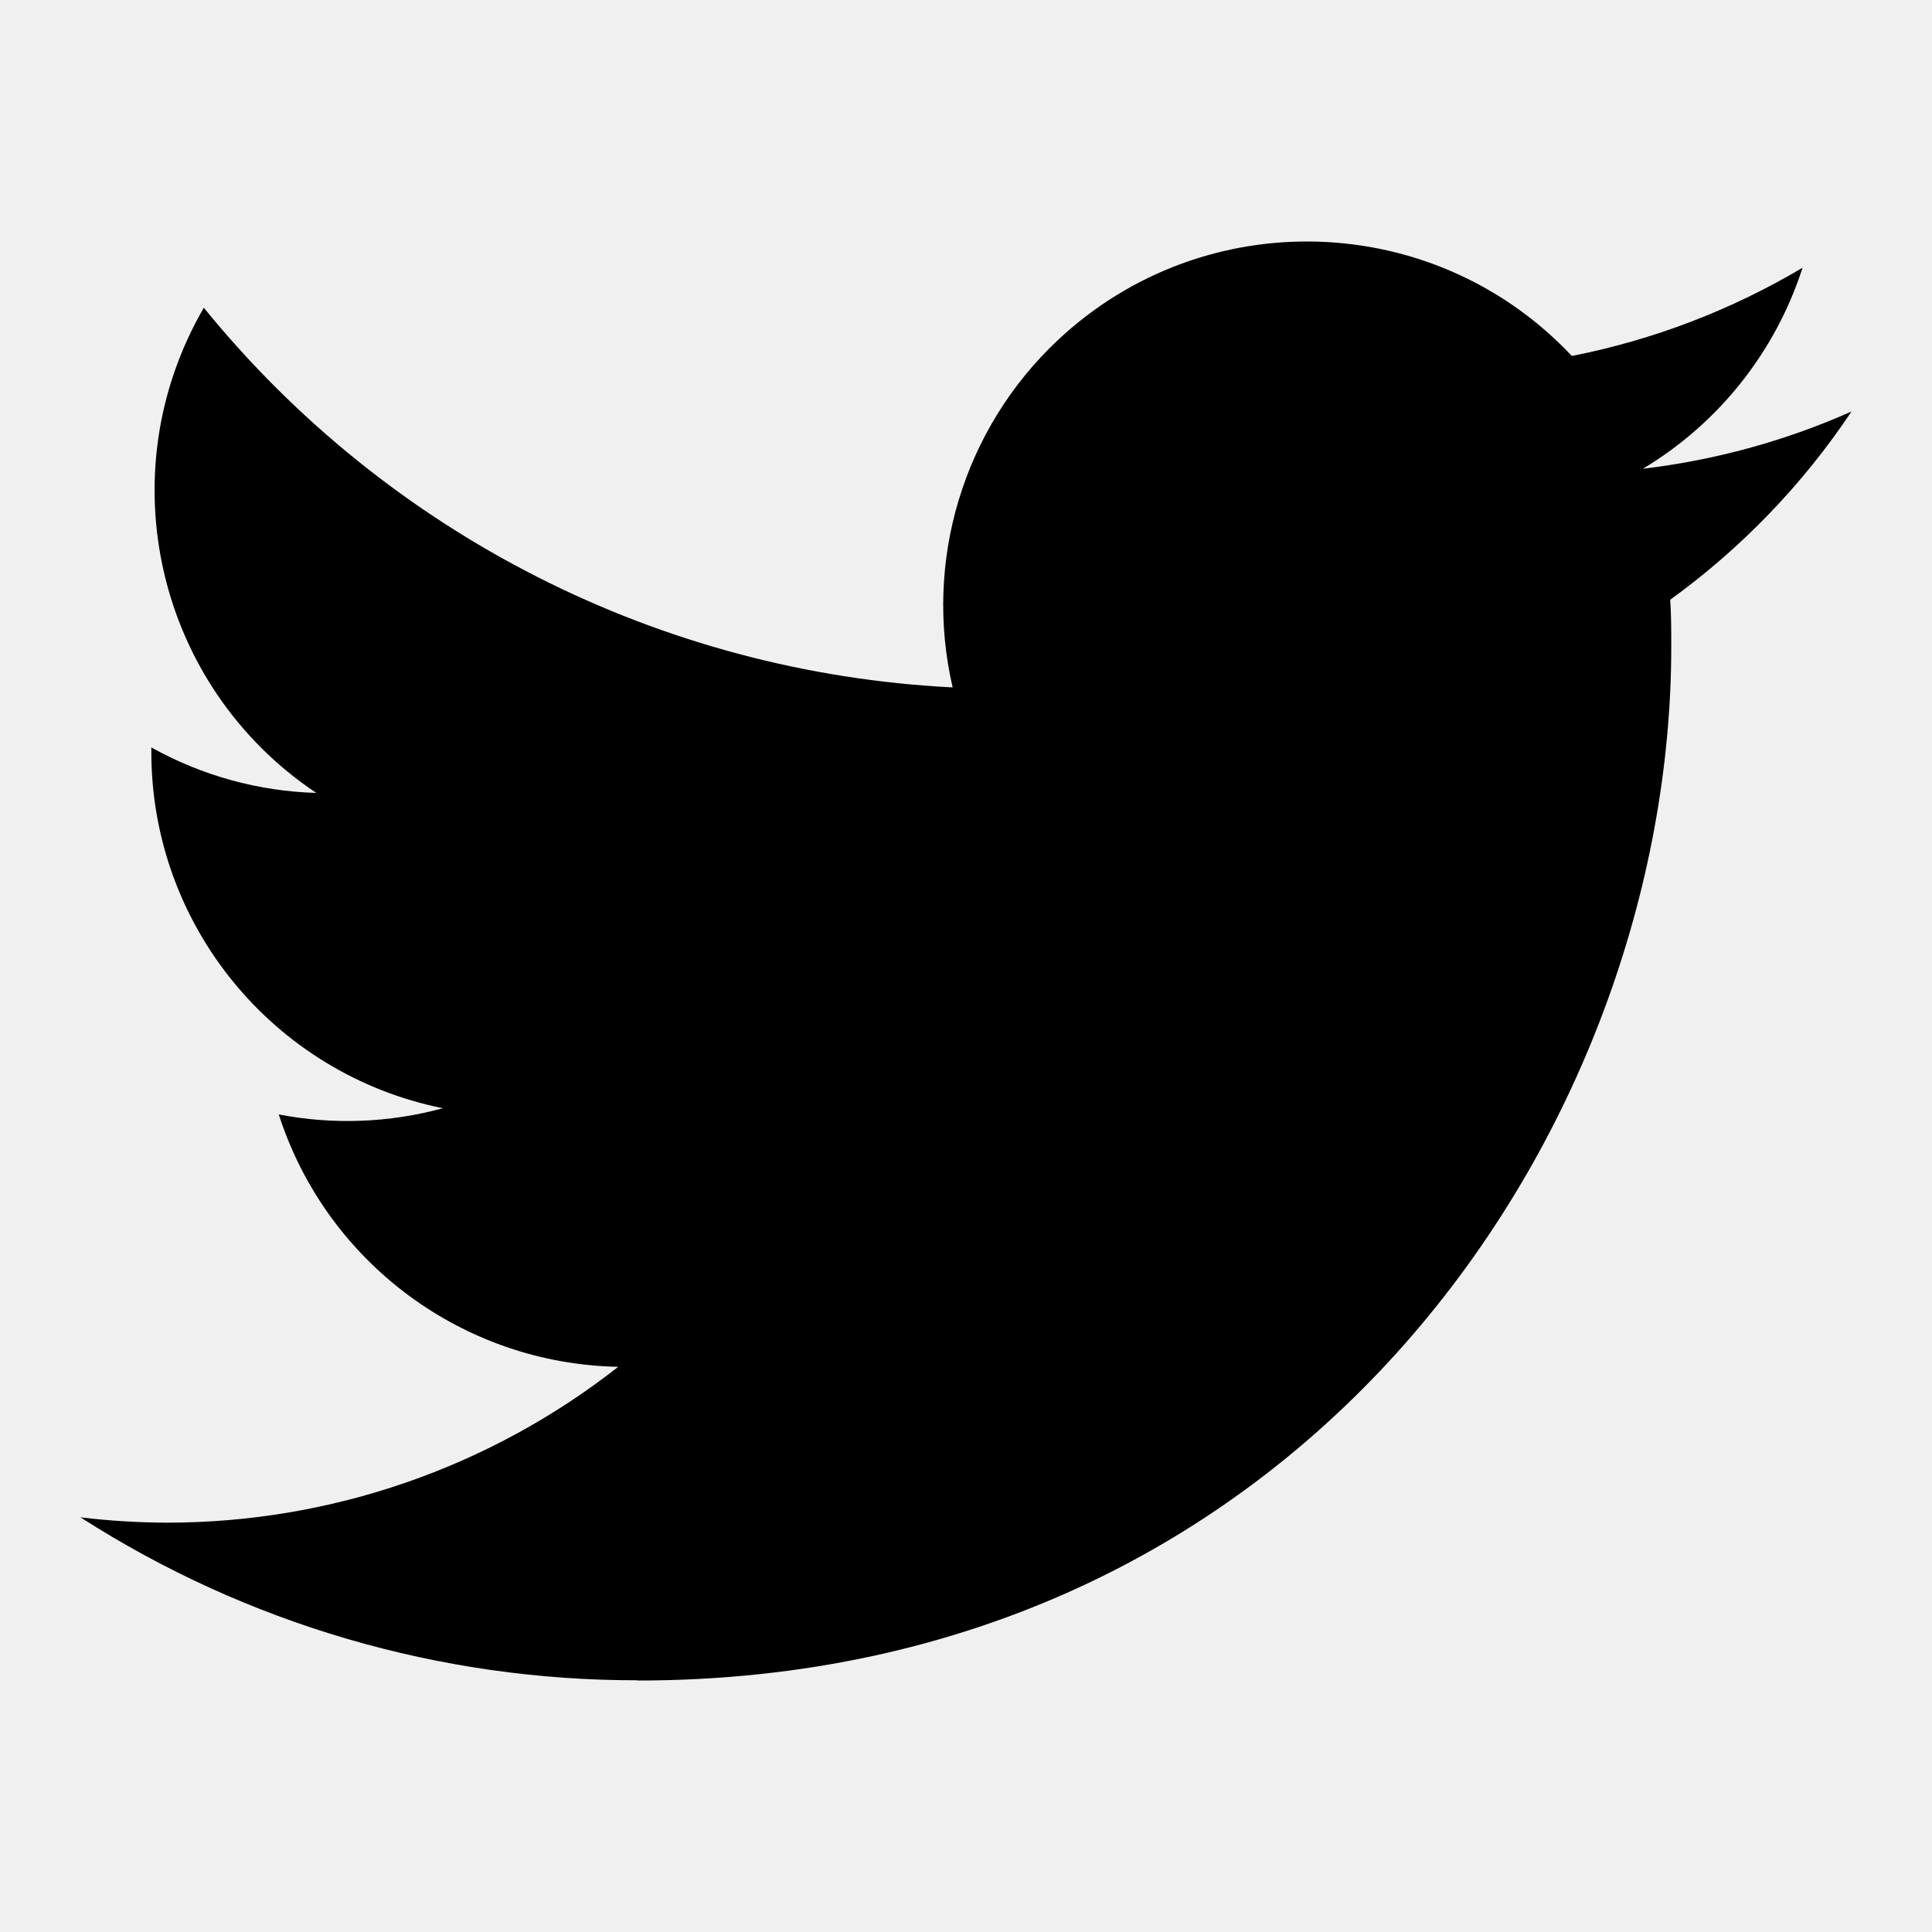
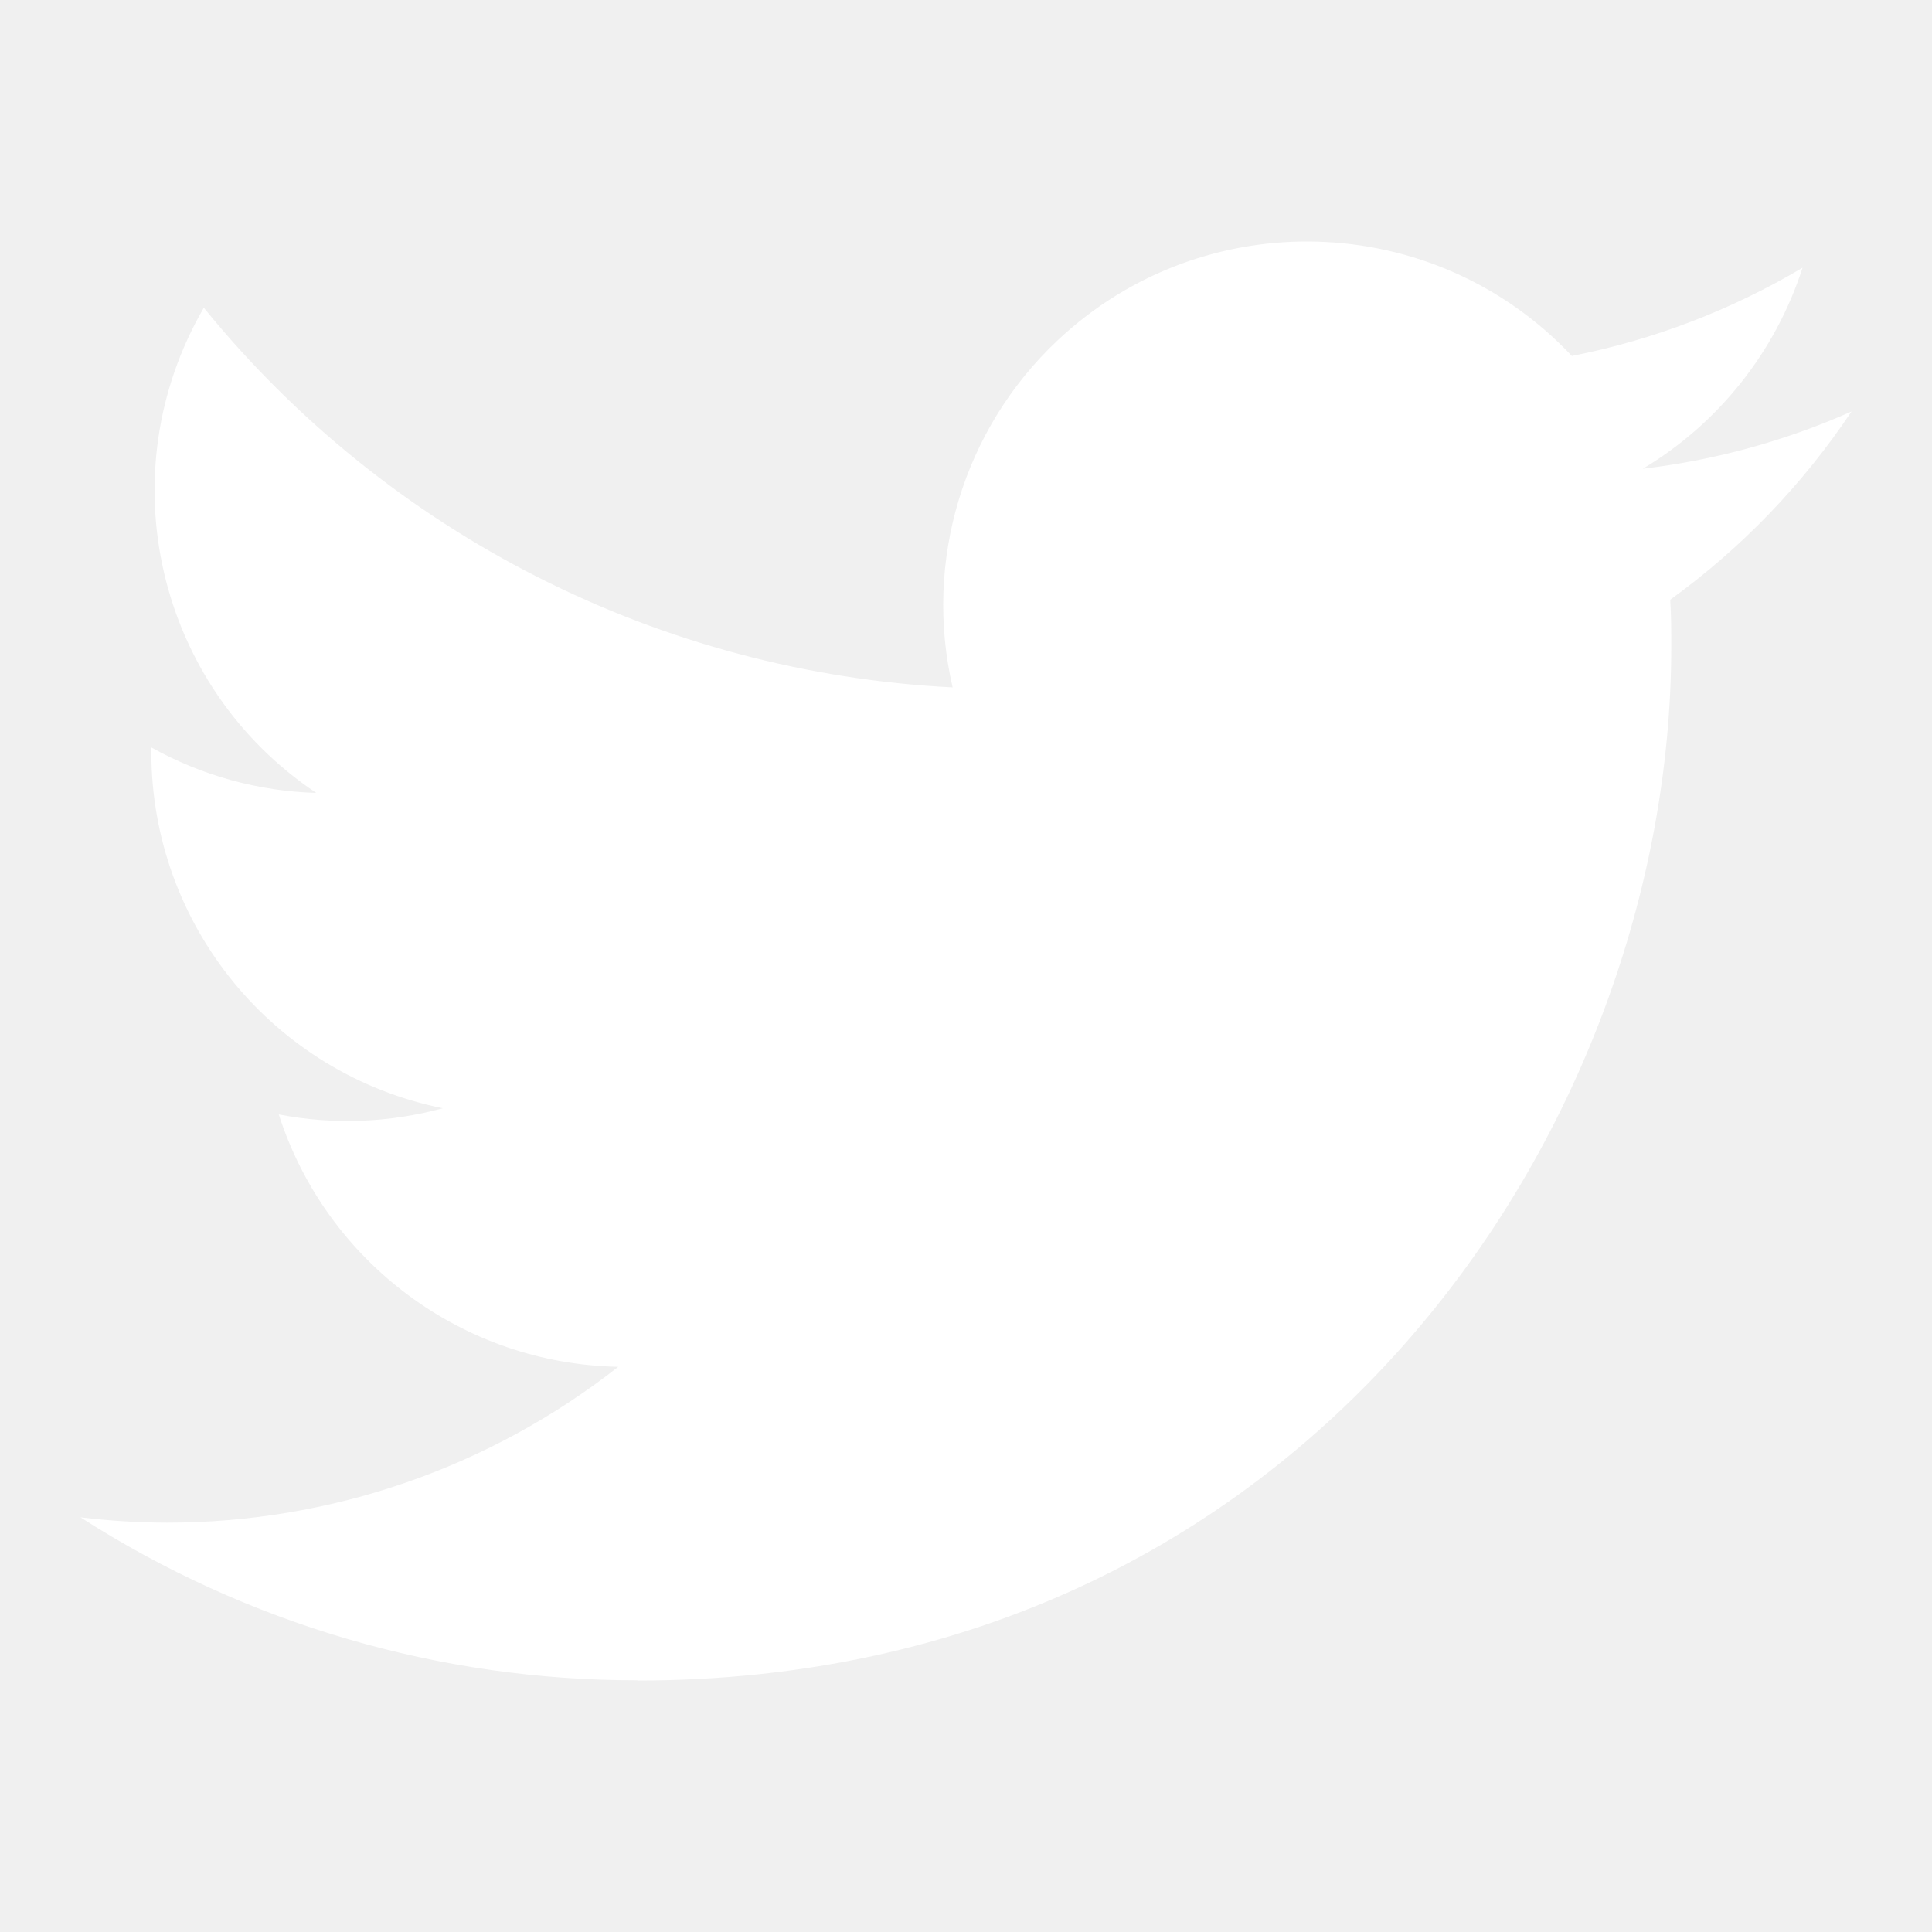
- <svg xmlns="http://www.w3.org/2000/svg" viewBox="0 0 24 24" fill="none">
-   <path d="M20.748 7.45C20.761 7.644 20.761 7.838 20.761 8.034C20.761 13.998 16.221 20.876 7.919 20.876V20.873C5.466 20.876 3.065 20.174 1 18.849C1.357 18.892 1.715 18.914 2.074 18.915C4.107 18.916 6.081 18.234 7.68 16.979C5.749 16.942 4.055 15.683 3.463 13.844C4.14 13.975 4.837 13.948 5.501 13.767C3.395 13.341 1.88 11.491 1.88 9.342C1.88 9.323 1.88 9.304 1.88 9.285C2.508 9.635 3.21 9.829 3.929 9.85C1.946 8.525 1.334 5.886 2.532 3.823C4.824 6.643 8.205 8.357 11.834 8.539C11.47 6.971 11.967 5.328 13.14 4.226C14.958 2.518 17.817 2.605 19.526 4.422C20.537 4.223 21.506 3.852 22.392 3.326C22.055 4.371 21.35 5.259 20.408 5.823C21.303 5.717 22.177 5.478 23 5.112C22.394 6.02 21.631 6.811 20.748 7.45Z" fill="CurrentColor" />
+ <svg xmlns="http://www.w3.org/2000/svg" viewBox="0 0 24 24" fill="#fff">
+   <path d="M20.748 7.45C20.761 7.644 20.761 7.838 20.761 8.034C20.761 13.998 16.221 20.876 7.919 20.876V20.873C5.466 20.876 3.065 20.174 1 18.849C1.357 18.892 1.715 18.914 2.074 18.915C4.107 18.916 6.081 18.234 7.68 16.979C5.749 16.942 4.055 15.683 3.463 13.844C4.14 13.975 4.837 13.948 5.501 13.767C3.395 13.341 1.88 11.491 1.88 9.342C1.88 9.323 1.88 9.304 1.88 9.285C2.508 9.635 3.21 9.829 3.929 9.85C1.946 8.525 1.334 5.886 2.532 3.823C4.824 6.643 8.205 8.357 11.834 8.539C11.47 6.971 11.967 5.328 13.14 4.226C14.958 2.518 17.817 2.605 19.526 4.422C20.537 4.223 21.506 3.852 22.392 3.326C22.055 4.371 21.35 5.259 20.408 5.823C21.303 5.717 22.177 5.478 23 5.112C22.394 6.02 21.631 6.811 20.748 7.45Z" />
</svg>
